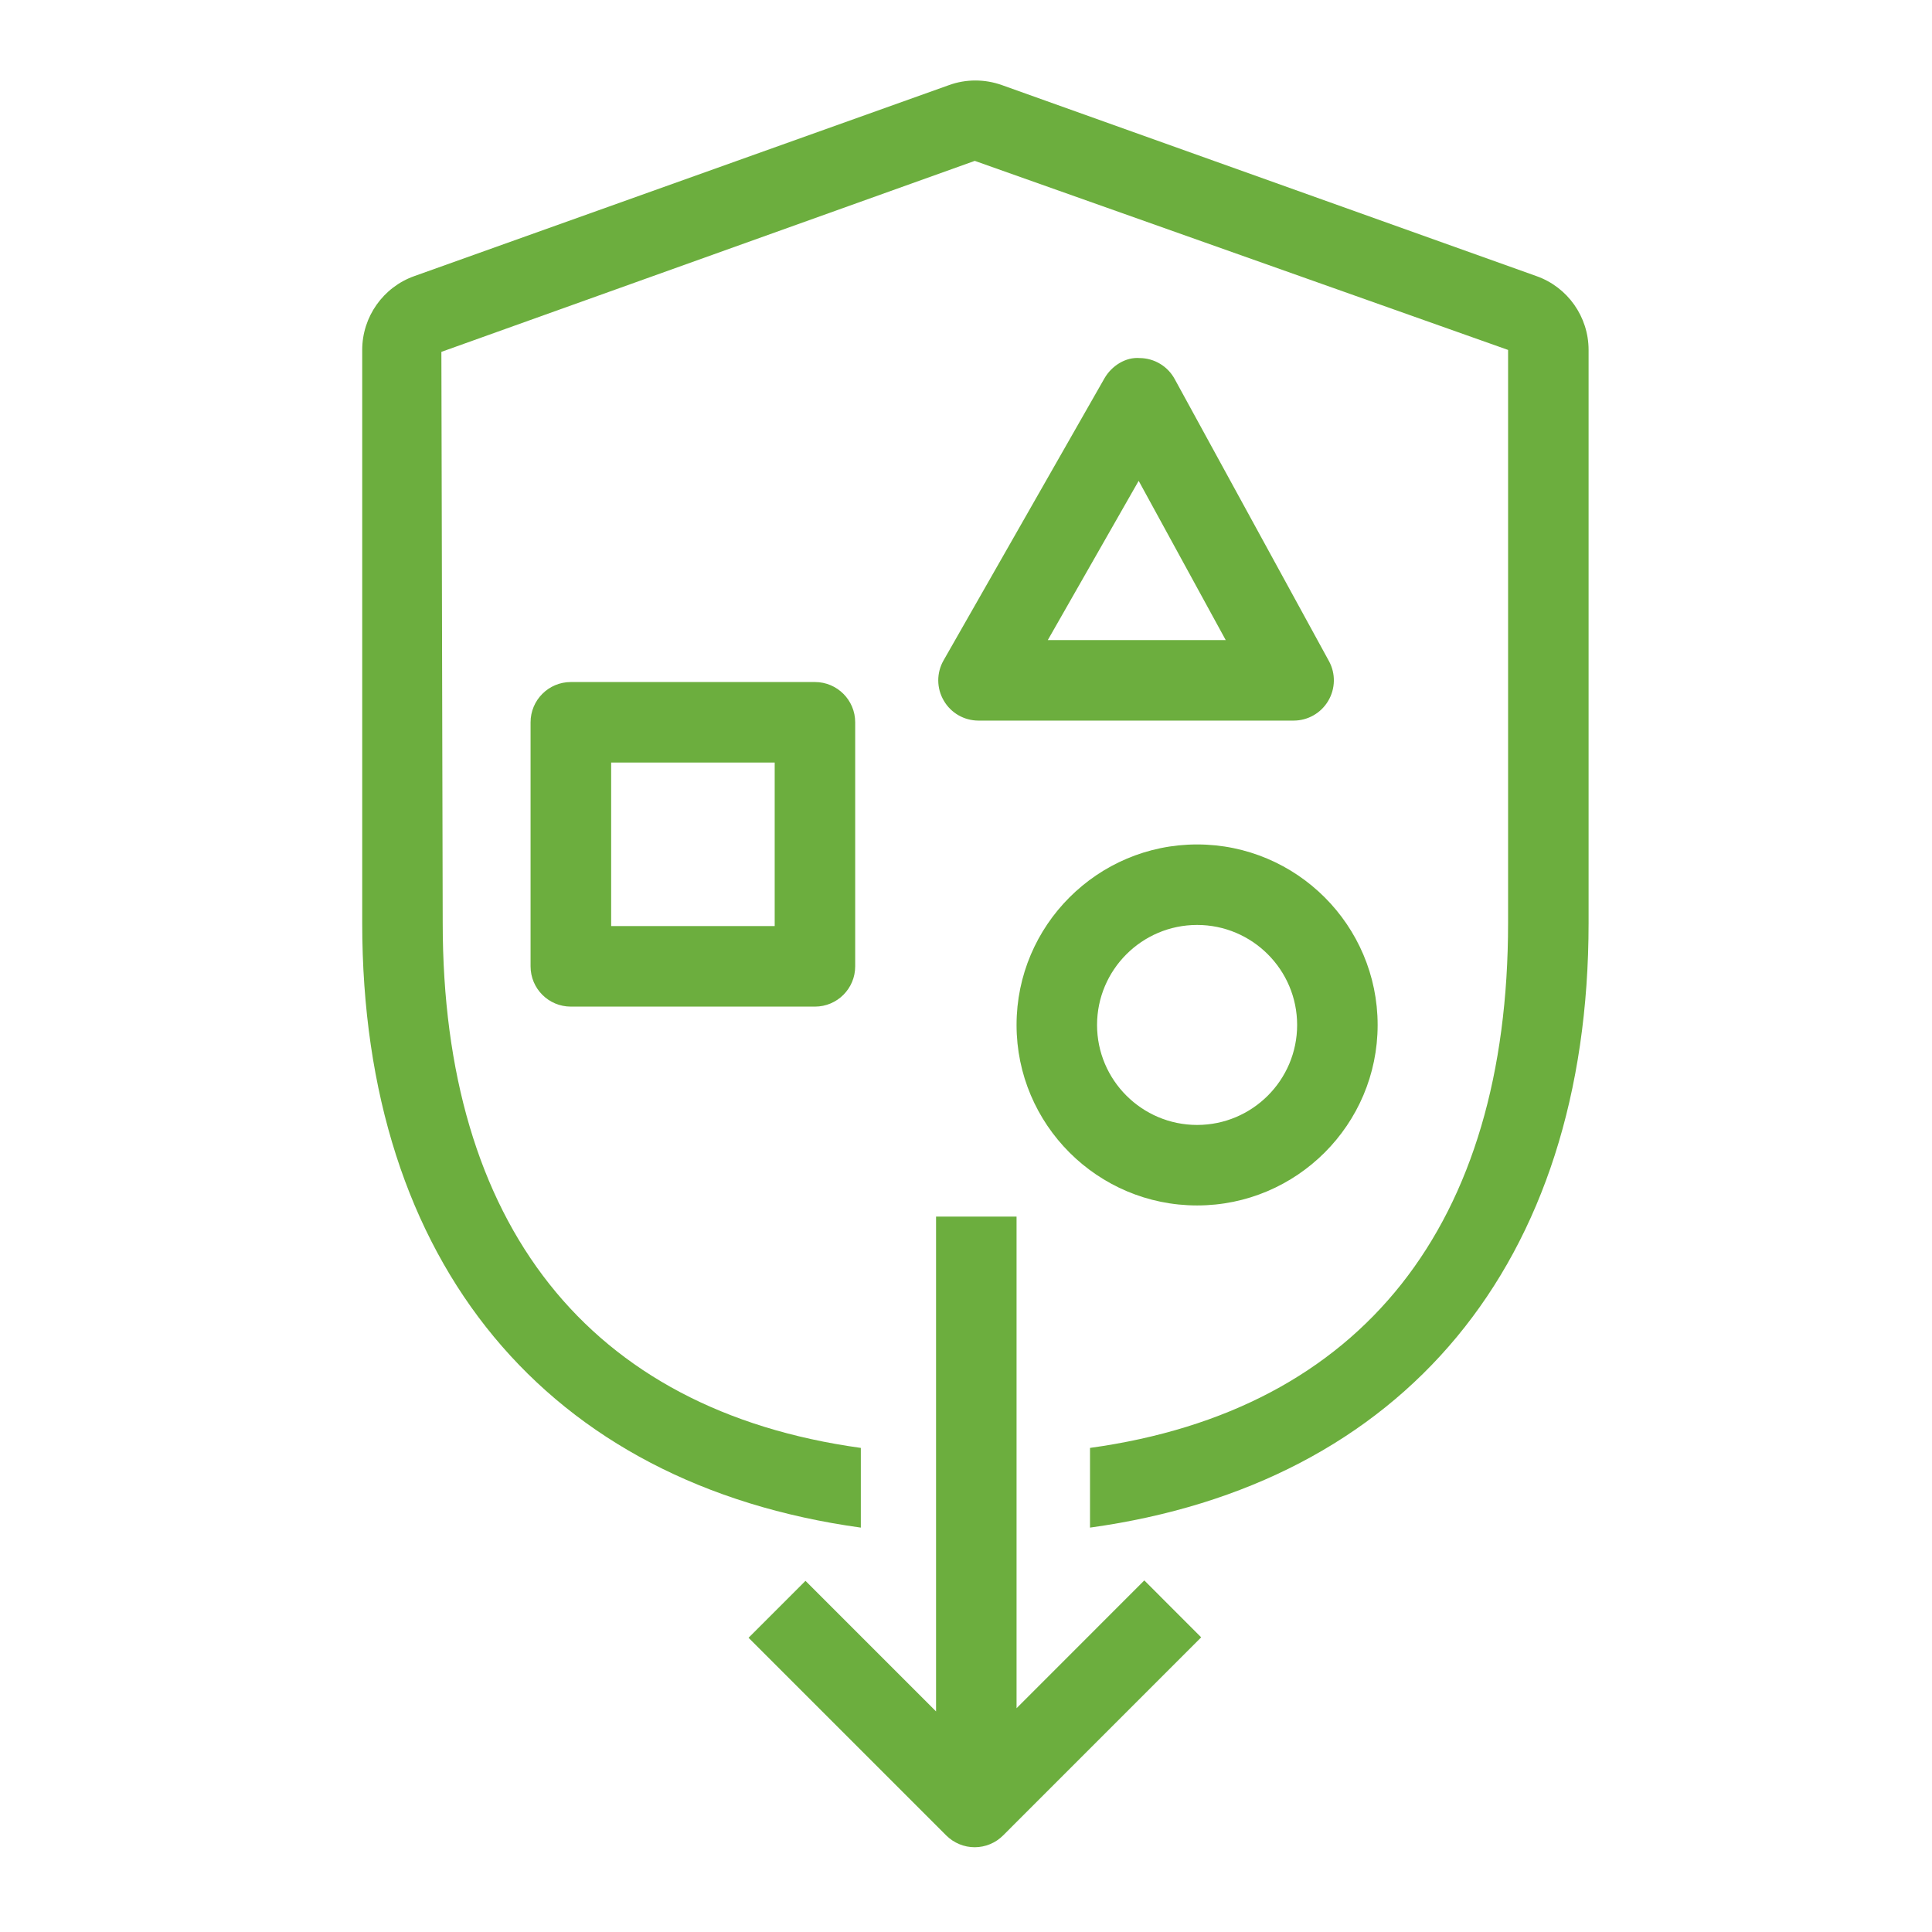
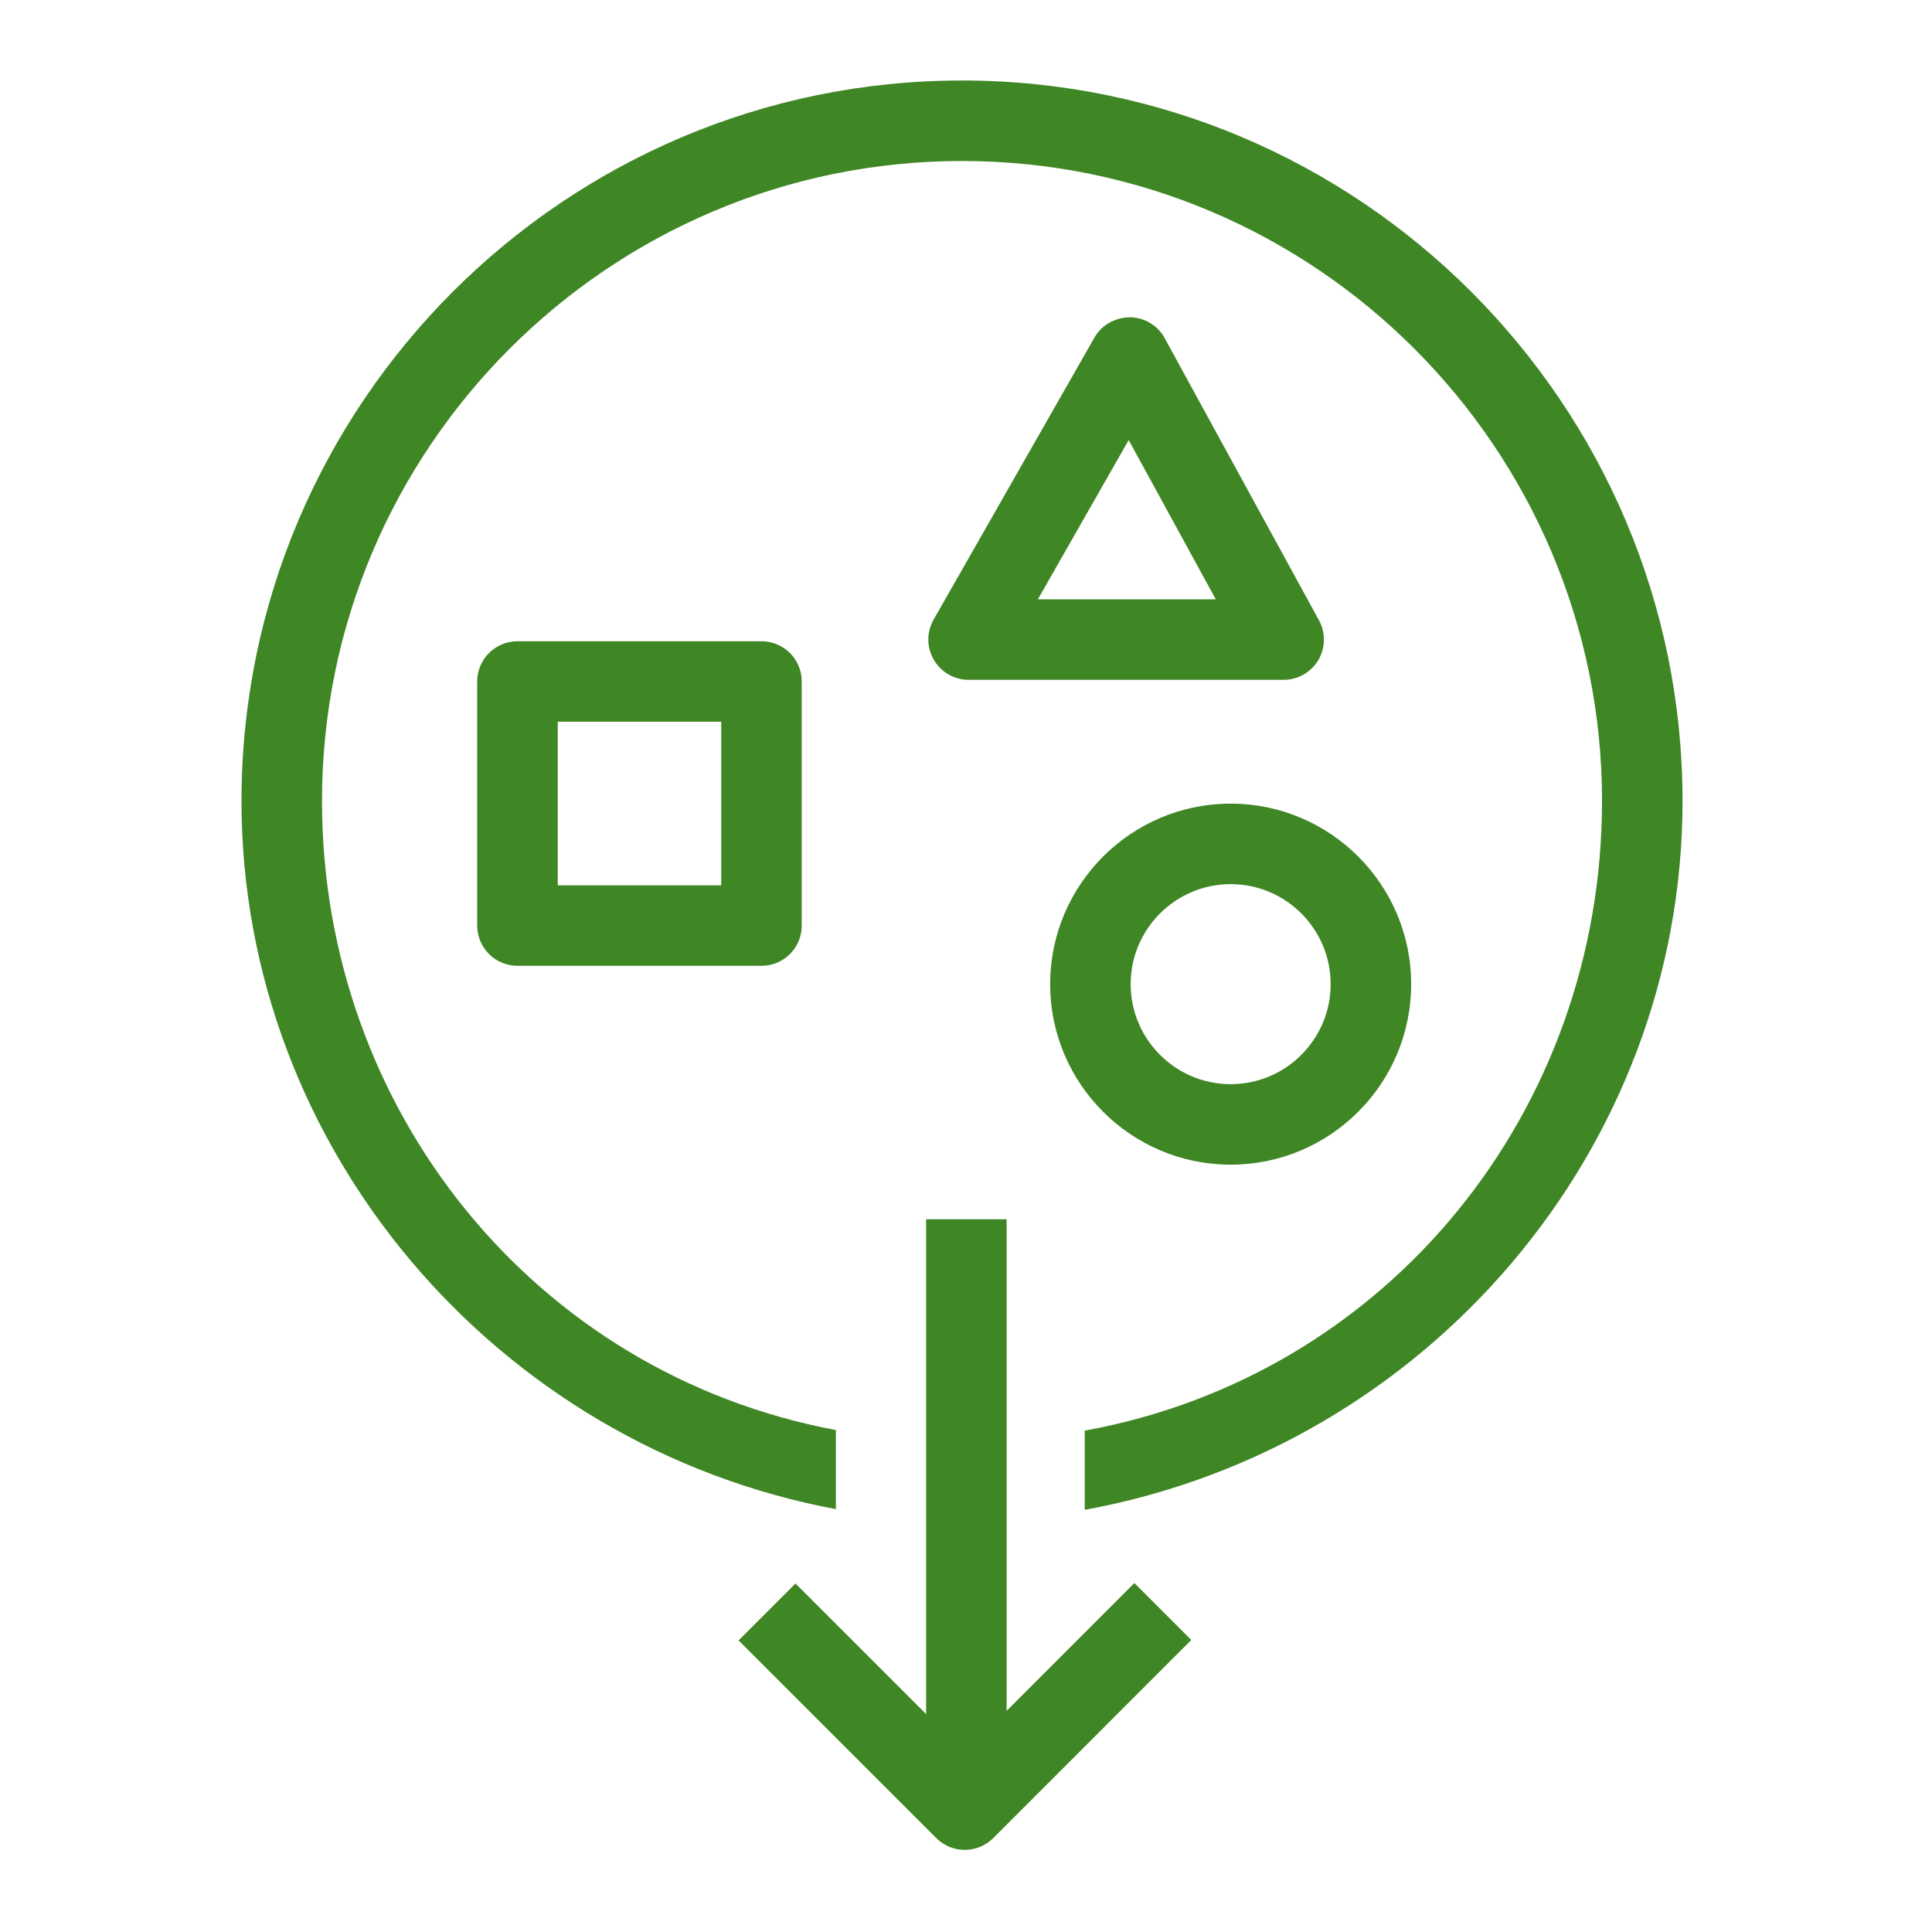
<svg xmlns="http://www.w3.org/2000/svg" width="48px" height="48px" viewBox="0 0 48 48" version="1.1">
-   <g id="Icon-Resource/Storage/Res_Amazon-Simple-Storage_VPC-Access-Points_48" stroke="none" stroke-width="1" fill="none" fill-rule="evenodd">
-     <path d="M32.227,25.465 C32.227,24.095 31.113,22.98 29.742,22.98 C28.372,22.98 27.256,24.095 27.256,25.465 C27.256,26.835 28.372,27.949 29.742,27.949 C31.113,27.949 32.227,26.835 32.227,25.465 L32.227,25.465 Z M34.227,25.465 C34.227,27.938 32.215,29.949 29.742,29.949 C27.268,29.949 25.256,27.938 25.256,25.465 C25.256,22.991 27.268,20.98 29.742,20.98 C32.215,20.98 34.227,22.991 34.227,25.465 L34.227,25.465 Z M30.453,15.903 L28.29,11.946 L26.032,15.903 L30.453,15.903 Z M33.017,16.424 C33.187,16.734 33.179,17.11 32.999,17.413 C32.819,17.717 32.493,17.903 32.139,17.903 L24.311,17.903 C23.954,17.903 23.625,17.714 23.447,17.405 C23.267,17.098 23.265,16.718 23.442,16.408 L27.439,9.401 C27.619,9.086 27.971,8.866 28.317,8.896 C28.678,8.899 29.011,9.098 29.184,9.416 L33.017,16.424 Z M15.184,23.008 L19.247,23.008 L19.247,18.945 L15.184,18.945 L15.184,23.008 Z M20.247,16.945 C20.799,16.945 21.247,17.393 21.247,17.945 L21.247,24.009 C21.247,24.562 20.799,25.009 20.247,25.009 L14.182,25.009 C13.63,25.009 13.182,24.562 13.182,24.009 L13.182,17.945 C13.182,17.393 13.63,16.945 14.182,16.945 L20.247,16.945 Z M25.256,42.44 L25.256,30.226 L23.256,30.226 L23.256,42.52 L20.012,39.276 L18.598,40.69 L23.509,45.601 C23.697,45.788 23.951,45.894 24.215,45.894 C24.482,45.894 24.735,45.788 24.922,45.601 L29.843,40.679 L28.43,39.265 L25.256,42.44 Z M39.468,8.694 L39.468,22.928 C39.468,31.402 34.867,36.878 27.081,37.953 L27.081,35.973 C33.867,35.035 37.468,30.402 37.468,22.928 L37.468,8.694 L24.218,3.997 L10.966,8.742 L10.999,22.928 C10.999,30.402 14.601,35.035 21.387,35.973 L21.387,37.953 C13.601,36.878 8.999,31.402 8.999,22.928 L8.999,8.694 C8.999,7.87 9.521,7.133 10.296,6.859 L23.579,2.114 C23.998,1.962 24.465,1.962 24.892,2.114 L38.173,6.86 C38.947,7.133 39.468,7.87 39.468,8.694 L39.468,8.694 Z" id="Amazon-Simple-Storage_VPC-Access-Points_Resource-Icon_light-bg" fill="#6CAE3E" />
+   <g id="Icon-Resource/Storage/Res_Amazon-Simple-Storage_General-Access-Points_48" stroke="none" stroke-width="1" fill="none" fill-rule="evenodd">
+     <path d="M30.576,21.966 C29.206,21.966 28.091,23.081 28.091,24.451 C28.091,25.821 29.206,26.936 30.576,26.936 C31.946,26.936 33.06,25.821 33.06,24.451 C33.06,23.081 31.946,21.966 30.576,21.966 L30.576,21.966 Z M30.576,19.966 C33.049,19.966 35.06,21.978 35.06,24.451 C35.06,26.924 33.049,28.936 30.576,28.936 C28.102,28.936 26.091,26.924 26.091,24.451 C26.091,21.978 28.102,19.966 30.576,19.966 L30.576,19.966 Z M30.206,14.89 L28.042,10.933 L25.786,14.89 L30.206,14.89 Z M32.769,15.41 C32.939,15.72 32.932,16.096 32.753,16.4 C32.572,16.703 32.246,16.89 31.892,16.89 L24.064,16.89 C23.708,16.89 23.379,16.7 23.2,16.392 C23.02,16.084 23.019,15.704 23.195,15.395 L27.191,8.387 C27.371,8.071 27.699,7.892 28.069,7.882 C28.431,7.885 28.764,8.084 28.937,8.403 L32.769,15.41 Z M13.857,21.995 L17.919,21.995 L17.919,17.932 L13.857,17.932 L13.857,21.995 Z M18.919,15.932 C19.472,15.932 19.919,16.379 19.919,16.932 L19.919,22.995 C19.919,23.548 19.472,23.995 18.919,23.995 L12.856,23.995 C12.304,23.995 11.856,23.548 11.856,22.995 L11.856,16.932 C11.856,16.379 12.304,15.932 12.856,15.932 L18.919,15.932 Z M25.009,42.506 L25.009,30.292 L23.009,30.292 L23.009,42.586 L19.764,39.342 L18.35,40.756 L23.262,45.667 C23.457,45.862 23.713,45.96 23.969,45.96 C24.224,45.96 24.48,45.862 24.676,45.667 L29.597,40.745 L28.183,39.331 L25.009,42.506 Z M41.802,19.902 C41.802,28.556 35.451,35.962 26.95,37.511 L26.95,35.544 C34.501,34.168 39.802,27.589 39.802,19.902 C39.802,11.134 32.668,4 23.9,4 C15.133,4 8,11.134 8,19.902 C8,27.55 13.263,34.122 20.767,35.529 L20.767,37.494 C12.317,35.911 6,28.512 6,19.902 C6,10.03 14.03,2 23.9,2 C33.771,2 41.802,10.03 41.802,19.902 L41.802,19.902 Z" id="Amazon-Simple-Storage_General-Access-Points_Resource-Icon_light-bg" fill="#3F8624" />
  </g>
</svg>
